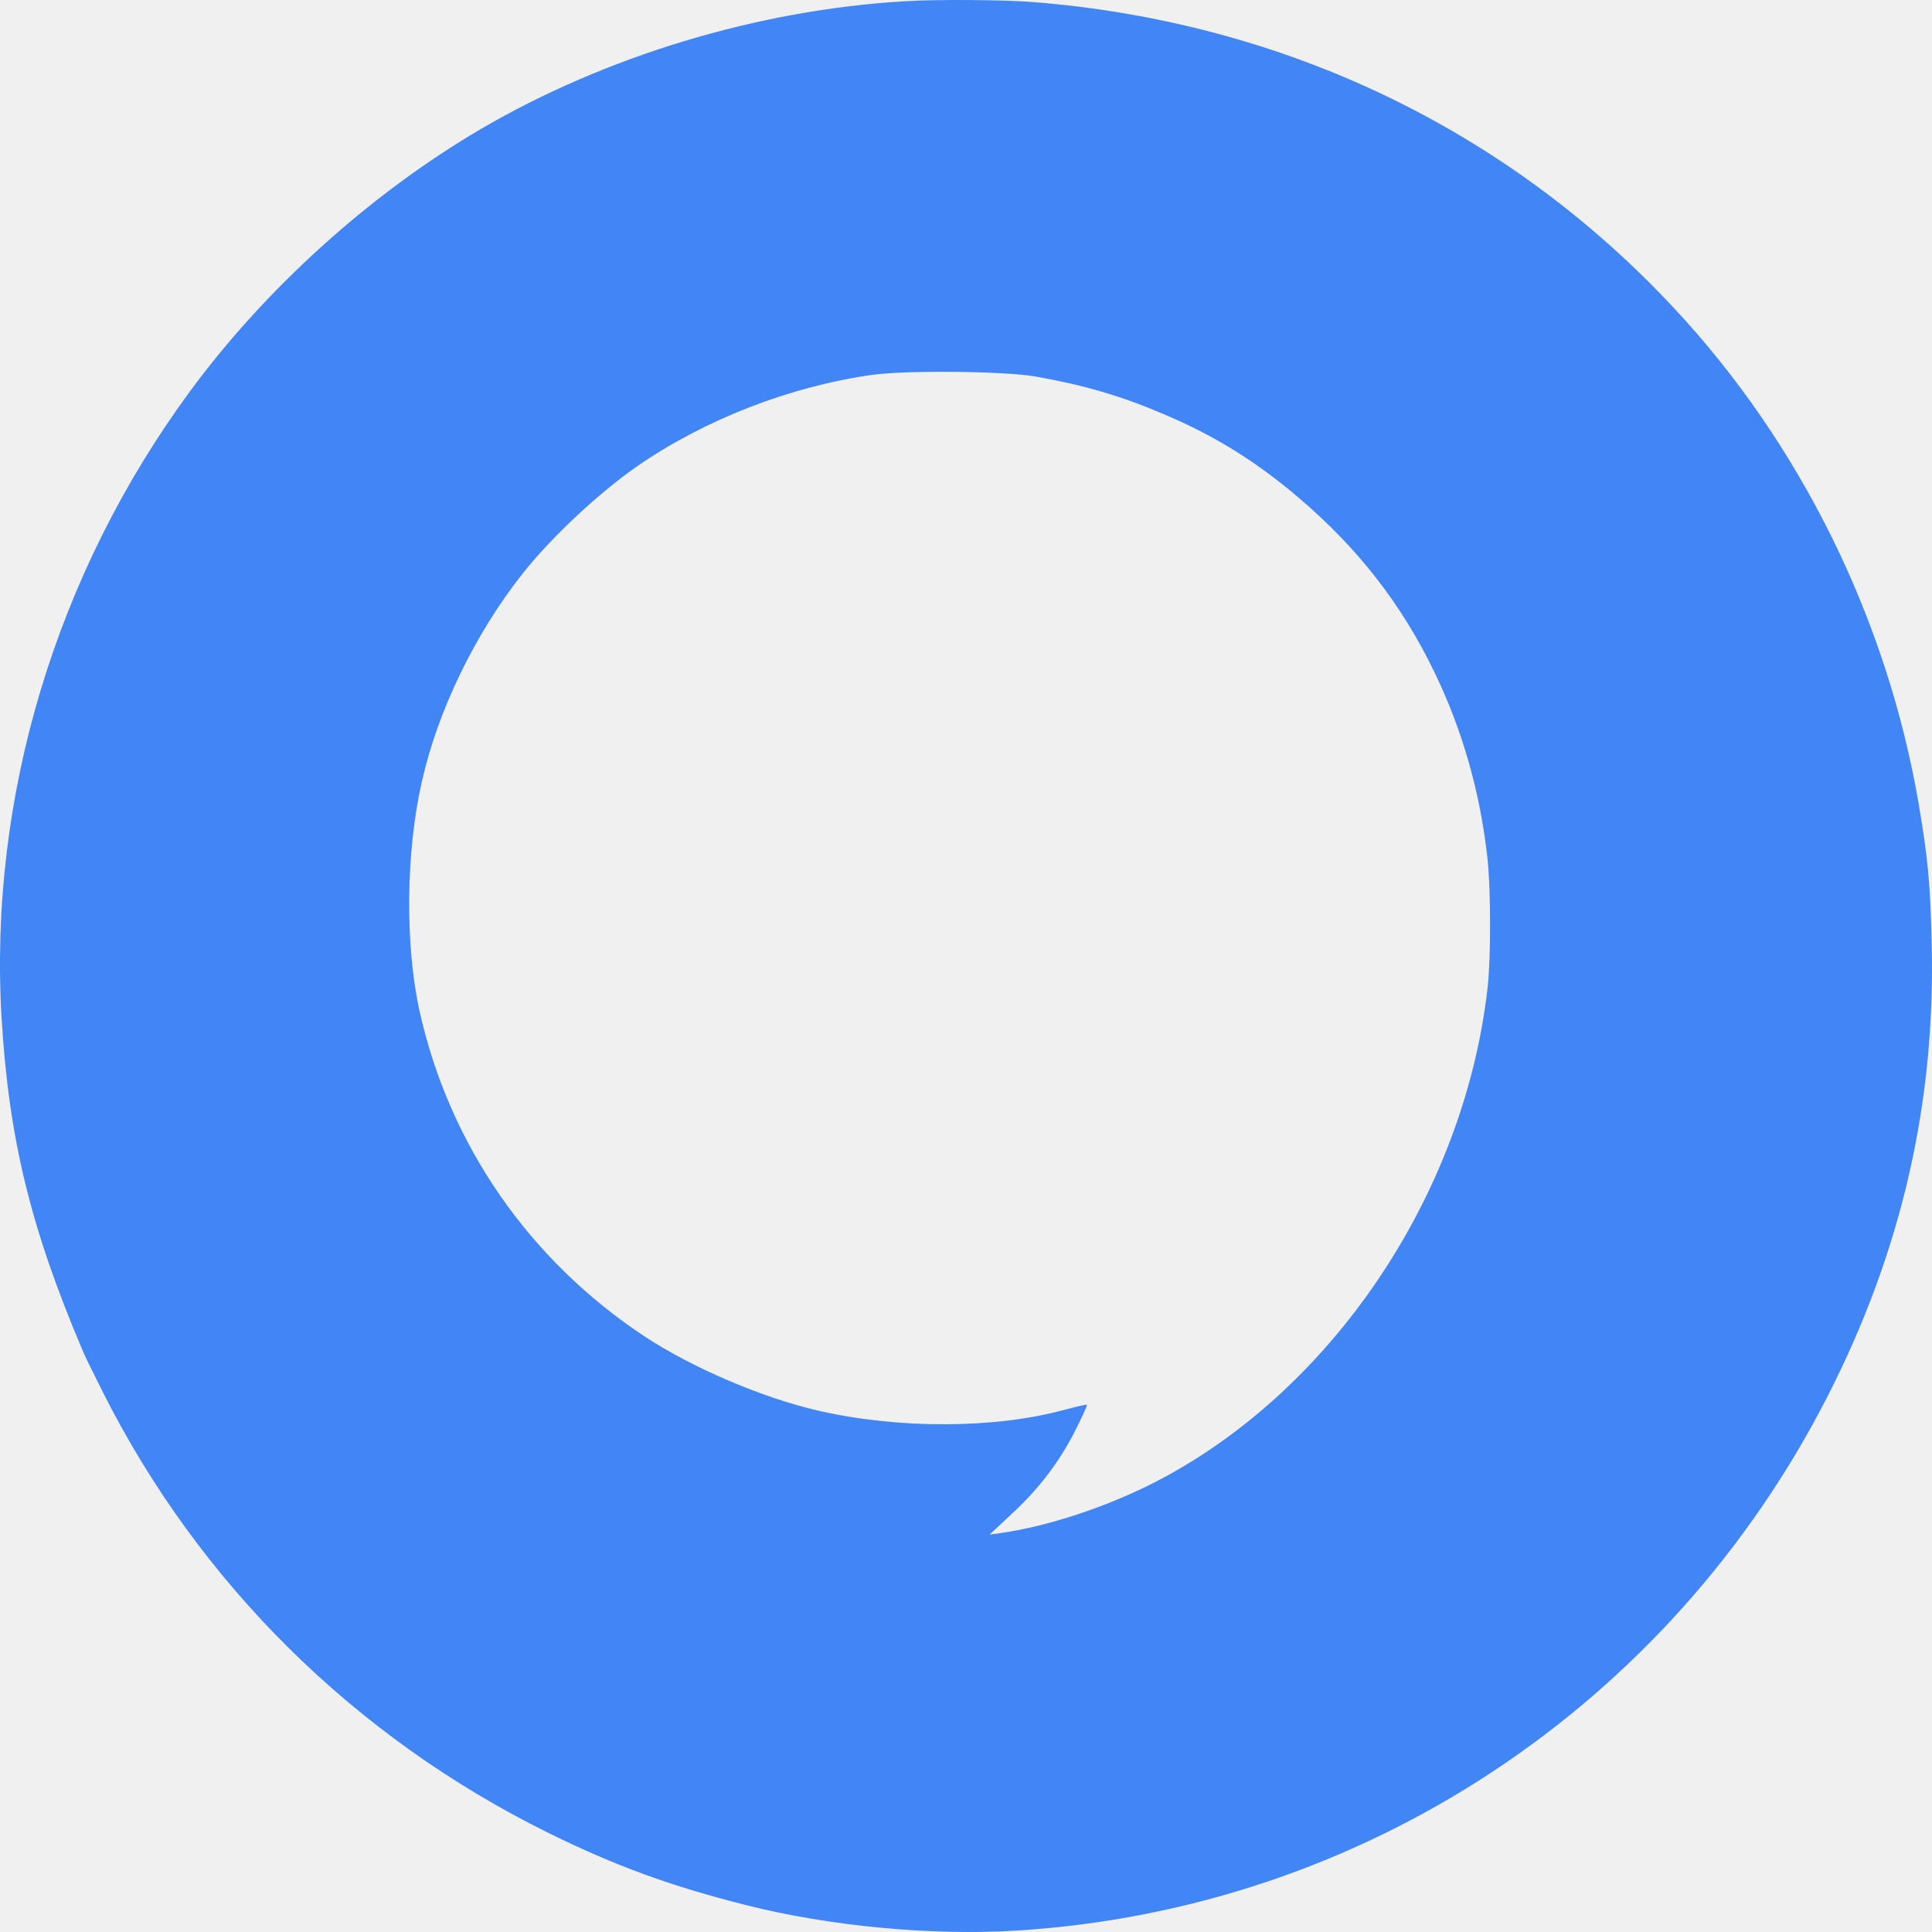
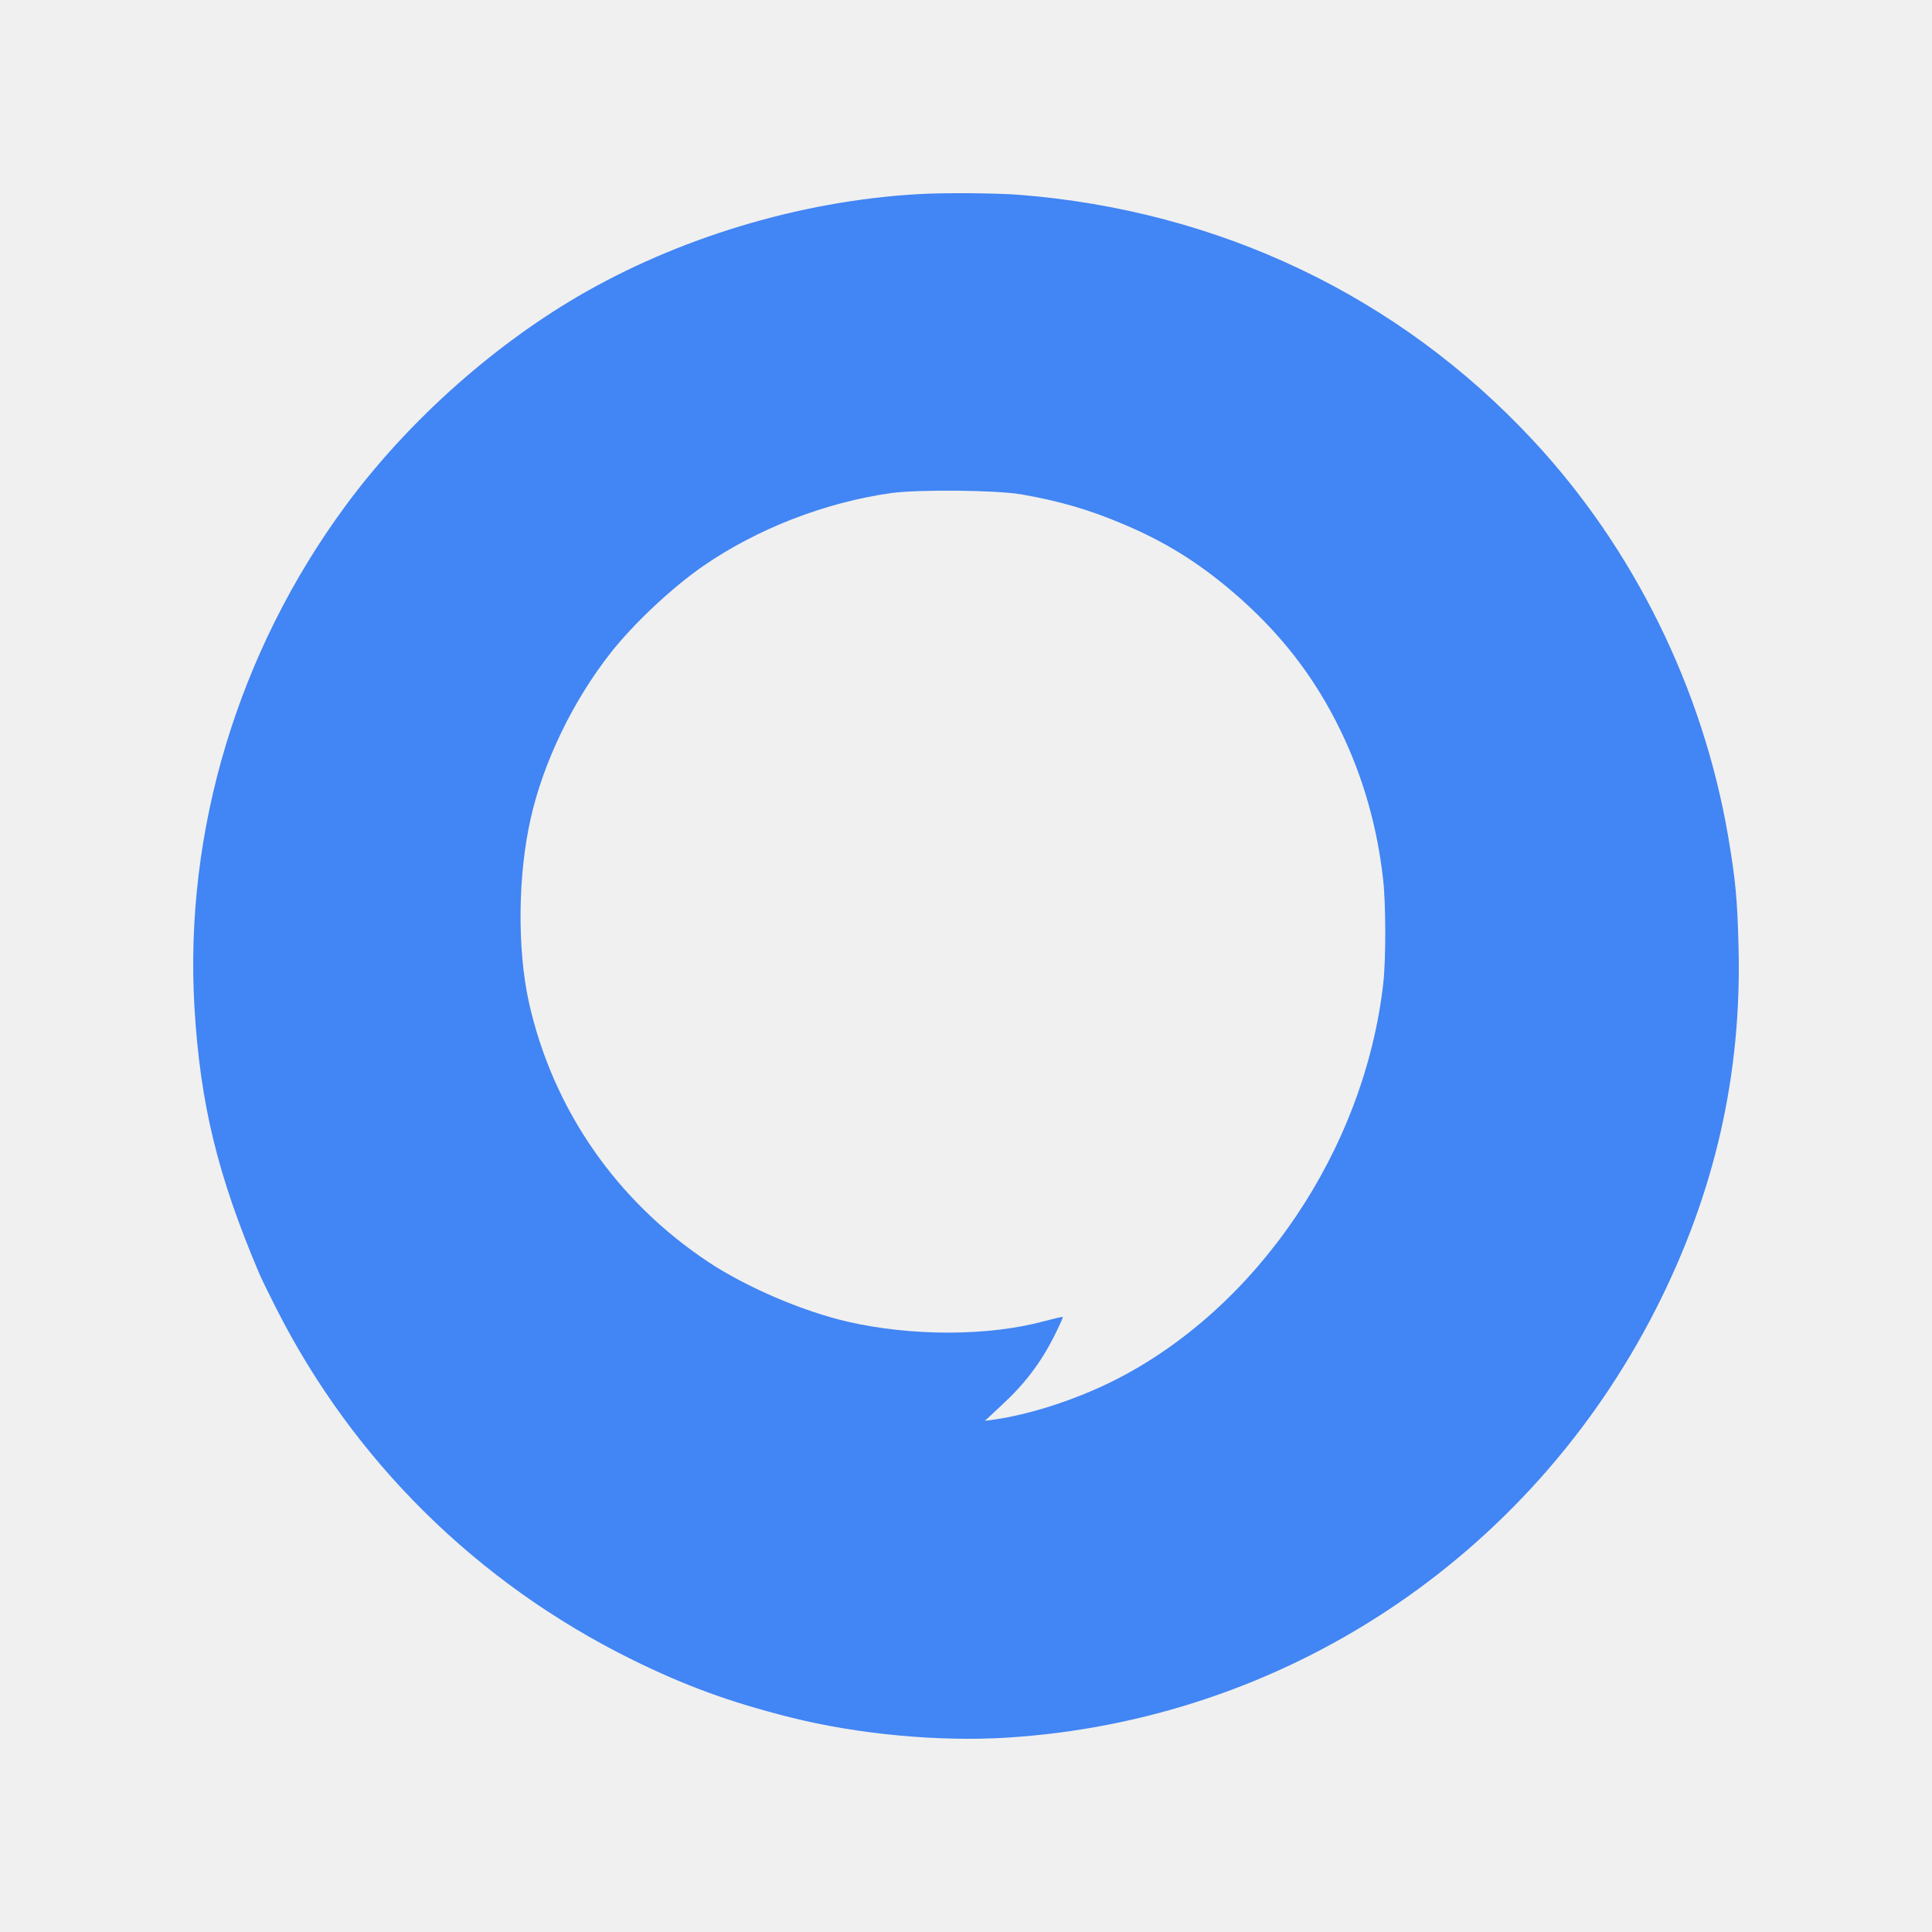
- <svg xmlns="http://www.w3.org/2000/svg" width="512" height="512" viewBox="0 0 512 512" fill="none">
+ <svg xmlns="http://www.w3.org/2000/svg" width="512" height="512" viewBox="0 0 512 512" fill="none" transform="scale(0.8) translate(64, 64)">
  <g clip-path="url(#clip0_1_2)">
    <path d="M239.859 0.327C200.883 2.608 160.457 14.86 127.274 34.282C98.107 51.422 70.389 76.448 50.308 103.756C14.821 152.049 -2.956 211.16 0.402 269.49C2.311 301.62 8.039 325.278 21.931 357.995C22.524 359.428 24.96 364.381 27.33 369.074C52.876 419.713 93.96 460.316 145.182 485.668C163.025 494.466 177.641 499.81 197.788 504.894C220.042 510.499 247.102 513.04 269.685 511.607C361.267 505.871 442.513 452.169 484.518 369.66C504.007 331.339 513.027 291.975 511.907 249.482C511.512 233.71 510.92 227.584 508.484 213.116C500.122 164.171 477.21 117.638 443.698 81.727C399.322 34.086 339.869 5.736 273.503 0.522C265.8 -0.064 248.089 -0.195 239.859 0.327ZM274.425 99.78C287.329 102.061 297.14 104.929 308.53 109.817C321.829 115.422 332.824 122.265 344.017 131.78C359.819 145.206 371.406 160.065 380.097 178.053C387.537 193.368 392.277 209.987 394.187 227.454C395.108 235.47 395.108 253.849 394.253 261.539C388.064 316.871 352.445 369.465 305.04 393.318C292.531 399.575 277.651 404.463 265.537 406.222L262.245 406.679L267.973 401.334C275.281 394.622 280.68 387.518 284.959 379.111C286.803 375.461 288.185 372.398 288.054 372.267C287.988 372.137 285.223 372.789 281.997 373.636C263.627 378.654 238.082 378.719 216.816 373.831C202.068 370.443 183.435 362.491 170.794 354.149C140.179 333.881 119.11 303.38 111.209 268.056C107.325 250.525 107.522 225.889 111.802 207.12C116.016 188.35 125.892 167.951 138.467 152.049C146.038 142.468 158.548 130.737 168.753 123.633C186.727 111.185 209.376 102.387 231.3 99.324C240.584 98.086 266.129 98.346 274.425 99.78Z" fill="#4285F4" />
  </g>
  <defs>
    <clipPath id="clip0_1_2">
      <rect width="512" height="512" fill="white" />
    </clipPath>
  </defs>
</svg>
